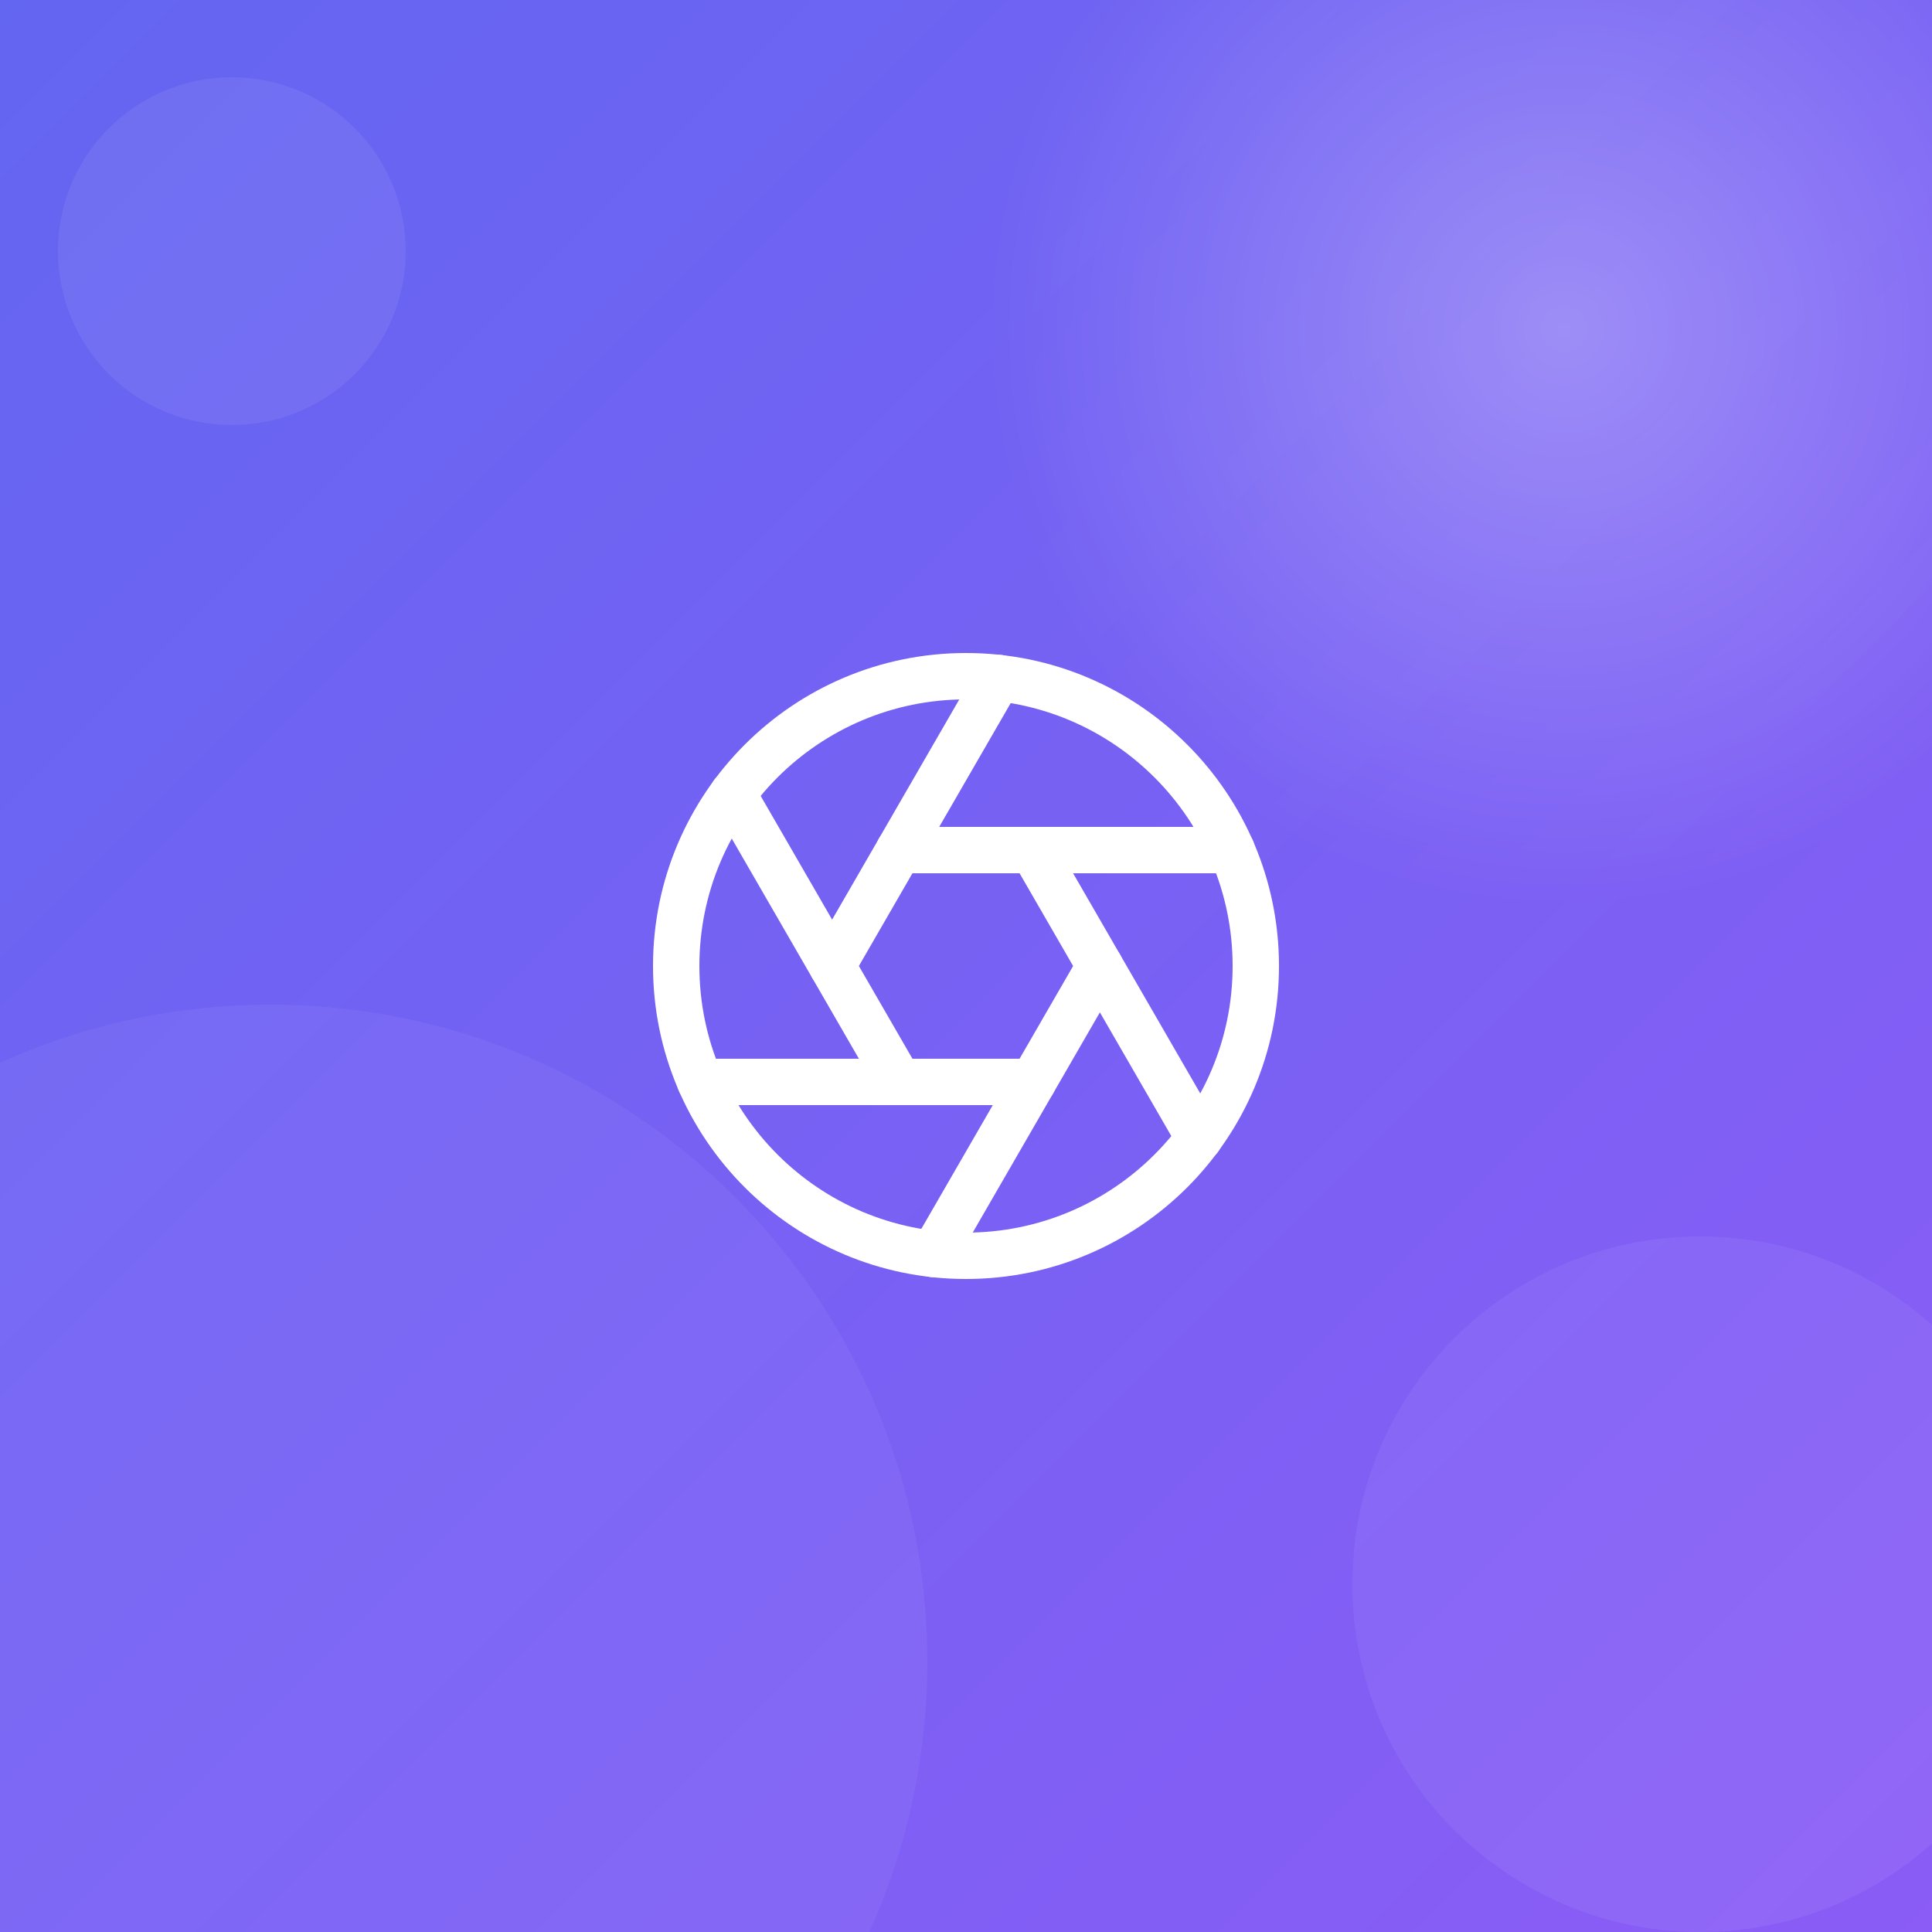
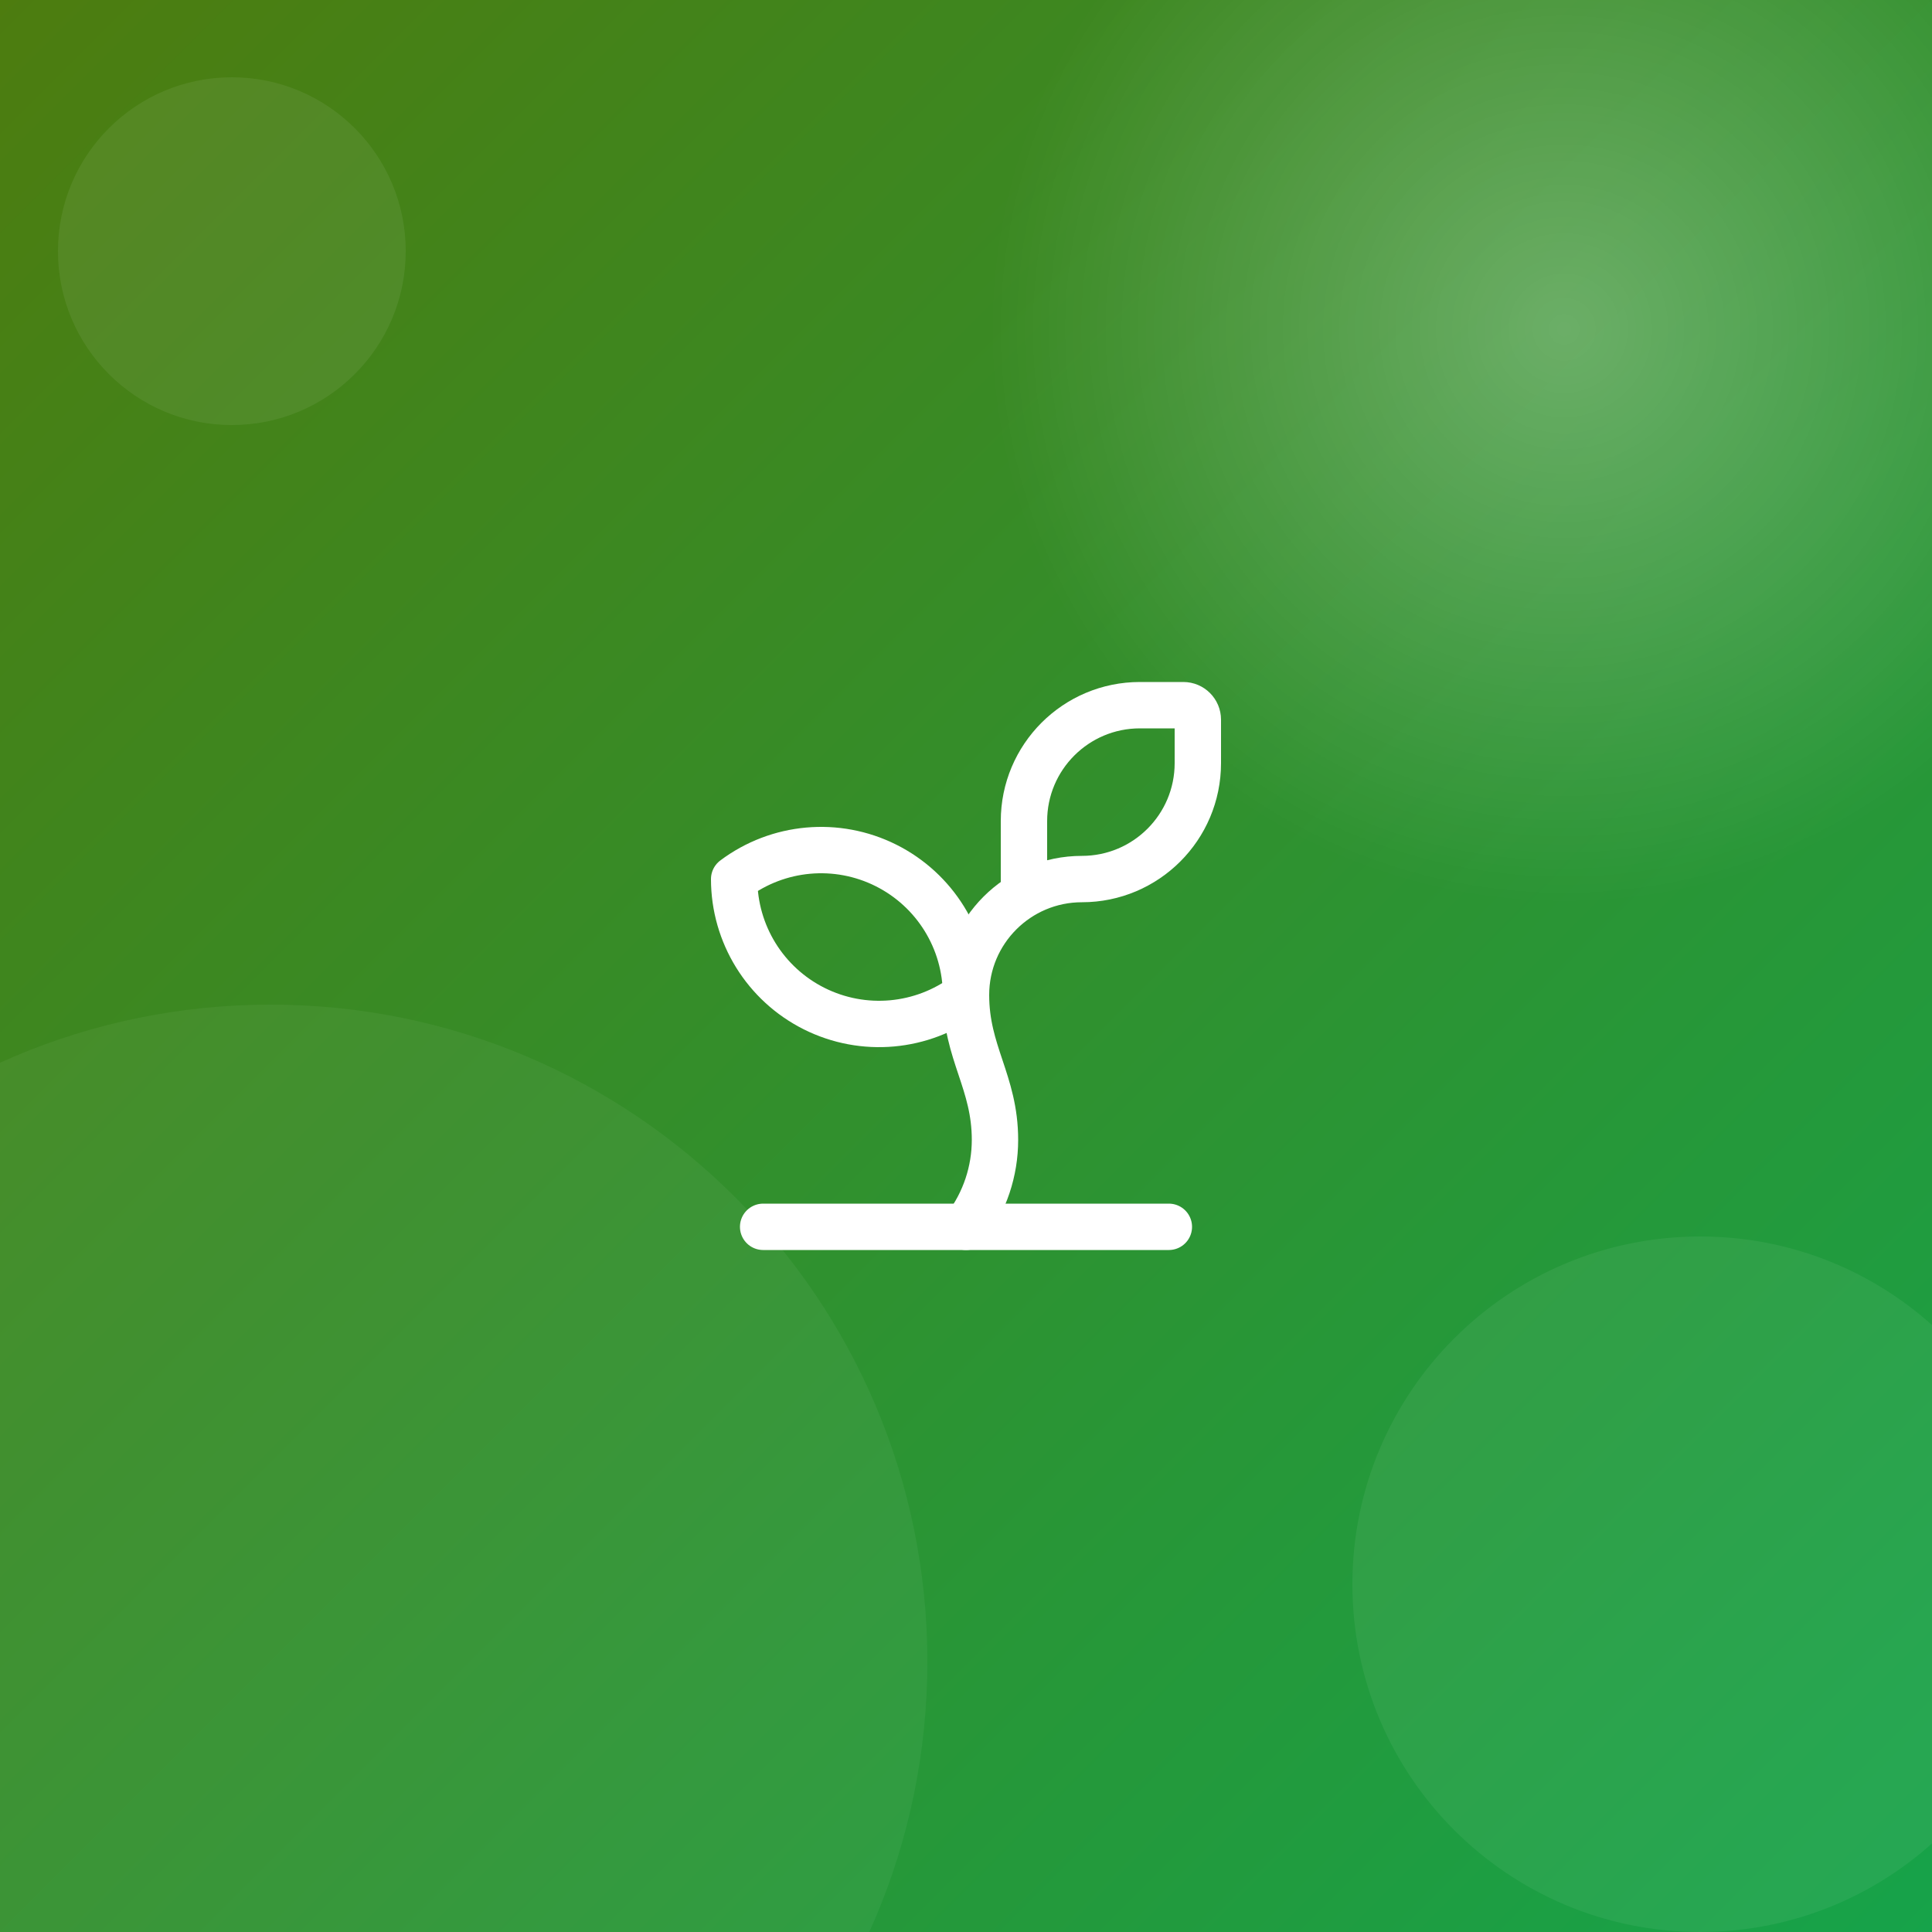
<svg xmlns="http://www.w3.org/2000/svg" viewBox="0 0 1000 1000">
  <defs>
    <linearGradient id="bg" x1="0" y1="0" x2="1" y2="1">
-       <stop offset="0" stop-color="#6366f1" />
-       <stop offset="1" stop-color="#8b5cf6" />
+       <stop offset="0" stop-color="#4d7c0f" />
+       <stop offset="1" stop-color="#16a34a" />
    </linearGradient>
    <radialGradient id="glow" cx="0.5" cy="0.5" r="0.5">
      <stop offset="0" stop-color="#ffffff" stop-opacity="0.28" />
      <stop offset="1" stop-color="#ffffff" stop-opacity="0" />
    </radialGradient>
  </defs>
  <rect width="1000" height="1000" fill="url(#bg)" />
  <circle cx="810" cy="170" r="300" fill="url(#glow)" />
  <circle cx="140" cy="860" r="340" fill="#ffffff" opacity="0.05" />
  <circle cx="880" cy="820" r="180" fill="#ffffff" opacity="0.06" />
  <circle cx="120" cy="130" r="90" fill="#ffffff" opacity="0.07" />
  <g transform="translate(500 500) scale(15) translate(-12 -12)">
    <g fill="none" stroke="#ffffff" stroke-width="1.6" stroke-linecap="round" stroke-linejoin="round">
-       <circle cx="12" cy="12" r="10" />
-       <path d="m14.31 8 5.74 9.94" />
-       <path d="M9.69 8h11.48" />
-       <path d="m7.38 12 5.74-9.94" />
-       <path d="M9.69 16 3.95 6.06" />
-       <path d="M14.31 16H2.83" />
-       <path d="m16.62 12-5.74 9.94" />
+       <path d="M14 9.536V7a4 4 0 0 1 4-4h1.5a.5.5 0 0 1 .5.5V5a4 4 0 0 1-4 4 4 4 0 0 0-4 4c0 2 1 3 1 5a5 5 0 0 1-1 3" />
+       <path d="M4 9a5 5 0 0 1 8 4 5 5 0 0 1-8-4" />
+       <path d="M5 21h14" />
    </g>
  </g>
</svg>
